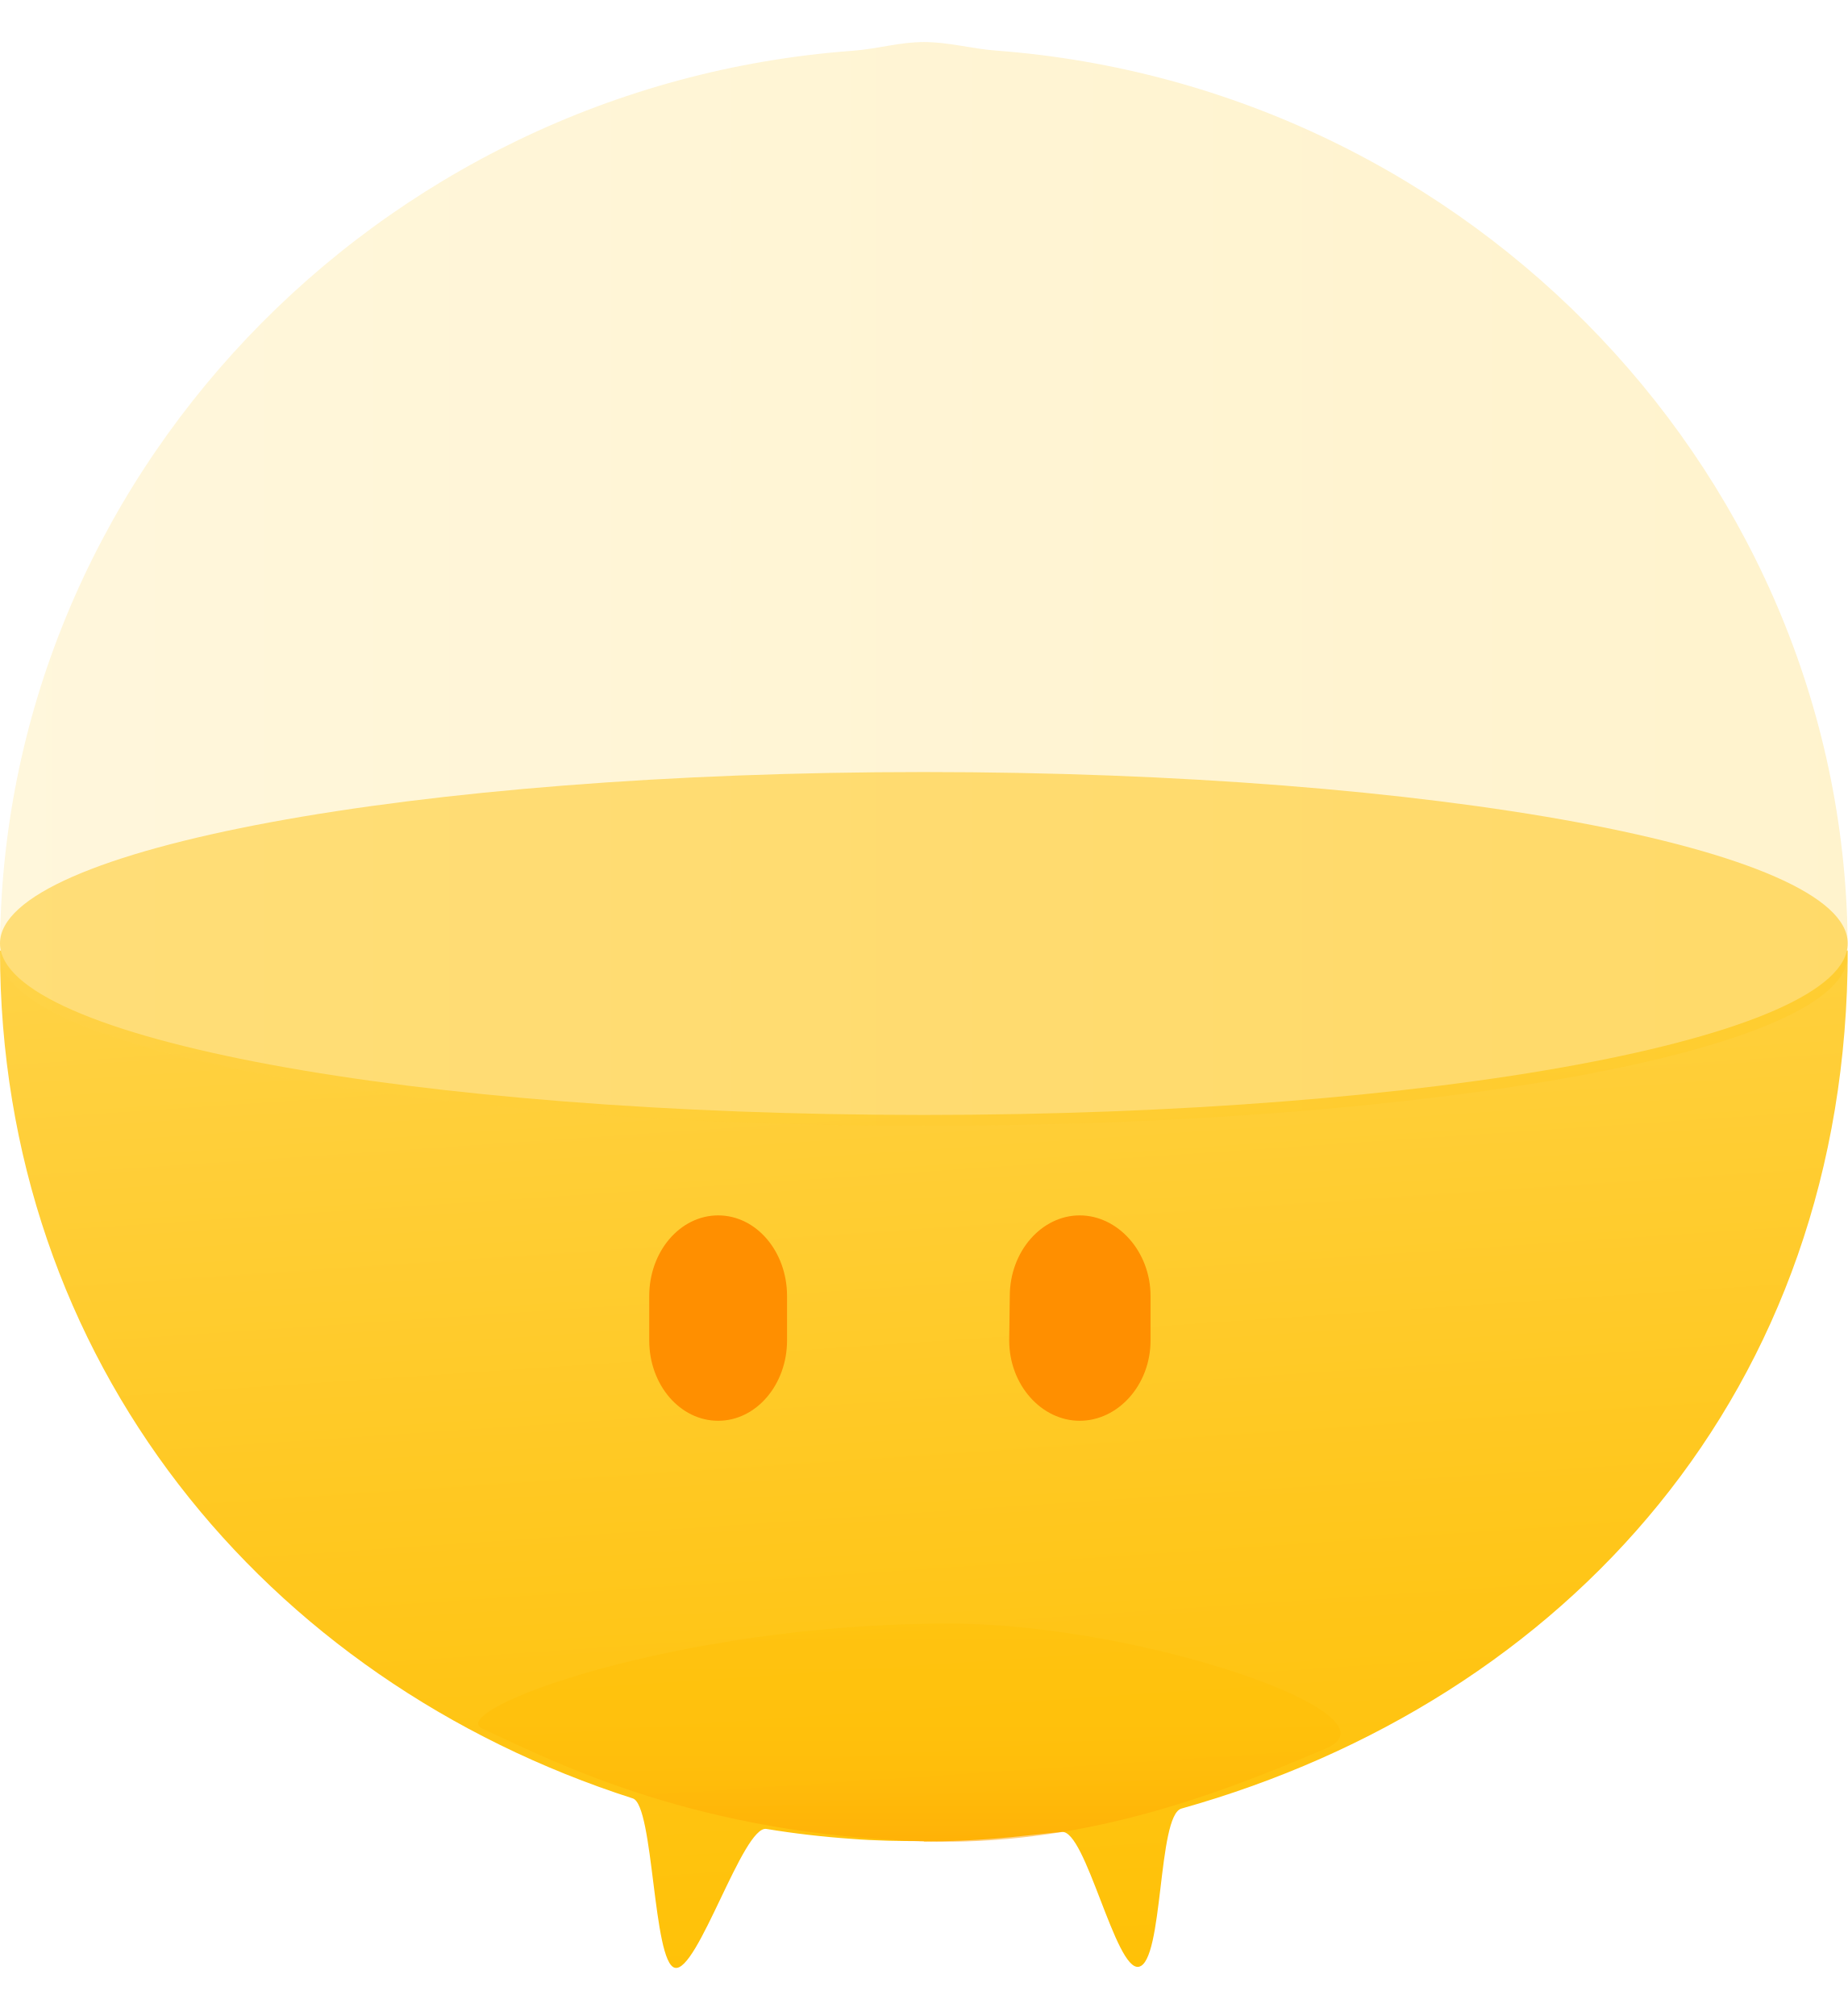
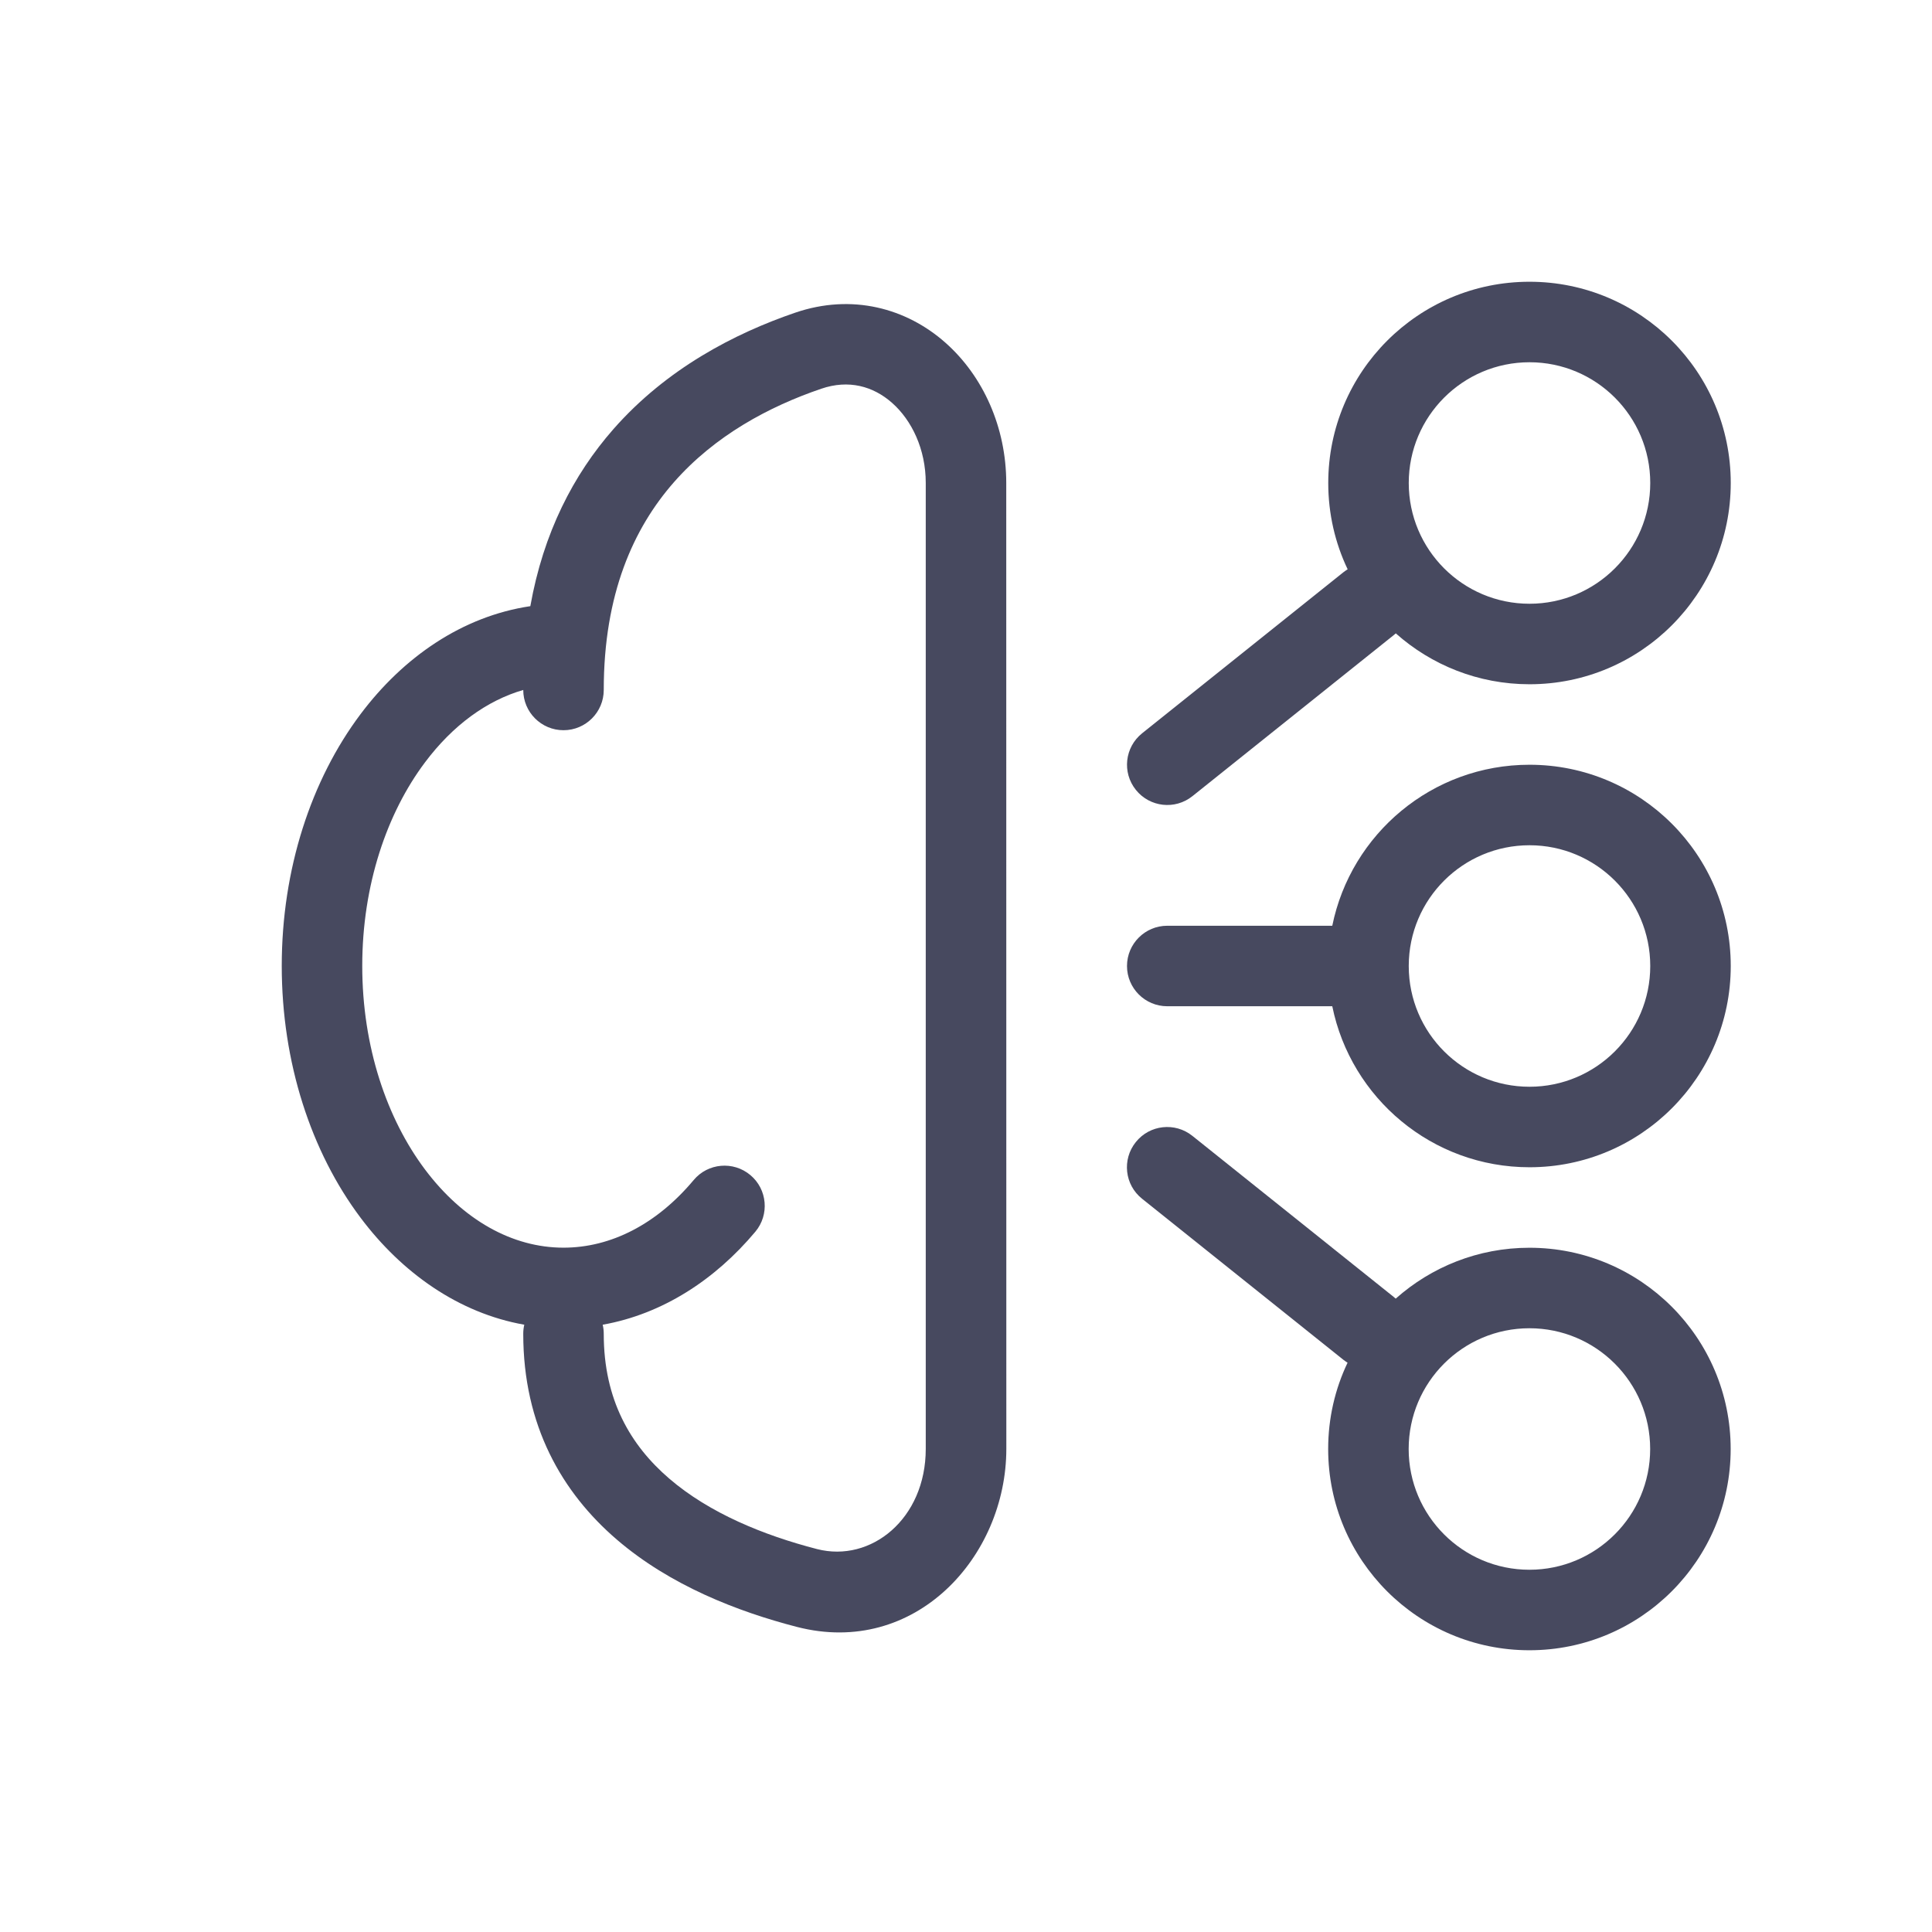
- <svg xmlns="http://www.w3.org/2000/svg" xmlns:xlink="http://www.w3.org/1999/xlink" width="22px" height="24px" viewBox="0 0 22 23" version="1.1">
-   <defs>
-     <linearGradient id="linear0" gradientUnits="userSpaceOnUse" x1="0.473" y1="-0.177" x2="0.615" y2="0.999" gradientTransform="matrix(22,0,0,12.10938,0,10.81641)">
-       <stop offset="0" style="stop-color:rgb(100%,83.529%,30.98%);stop-opacity:1;" />
-       <stop offset="0.216" style="stop-color:rgb(100%,81.569%,23.922%);stop-opacity:1;" />
-       <stop offset="0.731" style="stop-color:rgb(100%,77.255%,8.627%);stop-opacity:1;" />
-       <stop offset="1" style="stop-color:rgb(100%,75.686%,2.745%);stop-opacity:1;" />
-     </linearGradient>
-     <filter id="alpha" filterUnits="objectBoundingBox" x="0%" y="0%" width="100%" height="100%">
-       <feColorMatrix type="matrix" in="SourceGraphic" values="0 0 0 0 1 0 0 0 0 1 0 0 0 0 1 0 0 0 1 0" />
-     </filter>
-     <mask id="mask0">
-       <g filter="url(#alpha)">
-         <rect x="0" y="0" width="22" height="23" style="fill:rgb(0%,0%,0%);fill-opacity:0.2;stroke:none;" />
-       </g>
-     </mask>
-     <linearGradient id="linear1" gradientUnits="userSpaceOnUse" x1="0" y1="0.5" x2="1" y2="0.5" gradientTransform="matrix(22,0,0,12.90234,0,0)">
-       <stop offset="0" style="stop-color:rgb(100%,83.529%,30.98%);stop-opacity:1;" />
-       <stop offset="0.216" style="stop-color:rgb(100%,81.569%,23.922%);stop-opacity:1;" />
-       <stop offset="0.731" style="stop-color:rgb(100%,77.255%,8.627%);stop-opacity:1;" />
-       <stop offset="1" style="stop-color:rgb(100%,75.686%,2.745%);stop-opacity:1;" />
-     </linearGradient>
-     <clipPath id="clip1">
-       <rect x="0" y="0" width="22" height="23" />
-     </clipPath>
-     <g id="surface5" clip-path="url(#clip1)">
-       <path style=" stroke:none;fill-rule:nonzero;fill:url(#linear1);" d="M 22 10.816 C 22 5.223 17.535 0.531 11.859 0.102 C 11.578 0.082 11.289 0 11 0 C 10.711 0 10.43 0.086 10.145 0.105 C 4.469 0.527 0 5.223 0 10.816 L 0.008 10.816 C 0.008 11.164 0 10.848 0 10.867 C 0 11.996 4.926 12.902 11 12.902 C 17.074 12.902 22 12 22 10.871 C 22 10.852 21.996 11.164 21.992 10.816 Z M 22 10.816 " />
-     </g>
-     <mask id="mask1">
-       <g filter="url(#alpha)">
-         <rect x="0" y="0" width="22" height="23" style="fill:rgb(0%,0%,0%);fill-opacity:0.502;stroke:none;" />
-       </g>
-     </mask>
-     <linearGradient id="linear2" gradientUnits="userSpaceOnUse" x1="0.5" y1="-0" x2="0.5" y2="1" gradientTransform="matrix(10.05078,0,0,2.59375,5.742187,18.82812)">
-       <stop offset="0" style="stop-color:rgb(100%,75.686%,2.745%);stop-opacity:1;" />
-       <stop offset="0.421" style="stop-color:rgb(100%,74.51%,2.353%);stop-opacity:1;" />
-       <stop offset="0.694" style="stop-color:rgb(100%,71.373%,1.961%);stop-opacity:1;" />
-       <stop offset="0.923" style="stop-color:rgb(100%,65.49%,0.392%);stop-opacity:1;" />
-       <stop offset="1" style="stop-color:rgb(100%,62.745%,0%);stop-opacity:1;" />
-     </linearGradient>
-     <clipPath id="clip2">
-       <rect x="0" y="0" width="22" height="23" />
-     </clipPath>
-     <g id="surface8" clip-path="url(#clip2)">
-       <path style=" stroke:none;fill-rule:nonzero;fill:url(#linear2);" d="M 15.793 20.312 C 14.383 20.918 12.824 21.477 11 21.422 C 8.316 21.336 6.695 20.523 5.742 20.078 C 5.293 19.867 8.02 18.828 11.301 18.828 C 13.578 18.828 16.727 19.914 15.793 20.312 Z M 15.793 20.312 " />
-     </g>
-   </defs>
-   <g id="surface1">
-     <path style=" stroke:none;fill-rule:nonzero;fill:url(#linear0);" d="M 11 21.422 C 11.289 21.422 11.574 21.41 11.855 21.387 C 12.023 21.375 12.473 21.324 12.641 21.309 C 12.926 21.273 13.281 22.969 13.559 22.914 C 13.855 22.855 13.781 21.113 14.066 21.031 C 18.648 19.742 22 16.059 22 10.816 L 0 10.816 C 0 15.707 3.156 19.504 7.535 20.91 C 7.785 20.992 7.773 22.863 8.035 22.926 C 8.305 22.992 8.848 21.227 9.125 21.273 C 9.457 21.328 9.797 21.367 10.137 21.391 C 10.422 21.414 10.711 21.418 11 21.418 Z M 11 21.422 " />
-     <path style=" stroke:none;fill-rule:nonzero;fill:rgb(100%,87.843%,50.98%);fill-opacity:1;" d="M 22 10.73 C 22 9.605 17.074 8.691 11 8.691 C 4.926 8.691 0 9.605 0 10.73 C 0 11.859 4.926 12.773 11 12.773 C 17.074 12.773 22 11.859 22 10.73 Z M 22 10.73 " />
-     <use xlink:href="#surface5" mask="url(#mask0)" />
-     <use xlink:href="#surface8" mask="url(#mask1)" />
-     <path style=" stroke:none;fill-rule:nonzero;fill:rgb(100%,56.078%,0%);fill-opacity:1;" d="M 9.371 14.93 C 9.371 14.398 9.004 13.969 8.551 13.969 C 8.098 13.969 7.73 14.398 7.73 14.93 C 7.73 15.02 7.73 15.367 7.73 15.457 C 7.73 15.988 8.098 16.414 8.551 16.414 C 9.004 16.414 9.371 15.984 9.371 15.457 Z M 13.699 14.93 C 13.699 14.398 13.309 13.969 12.855 13.969 C 12.402 13.969 12.023 14.398 12.023 14.93 C 12.023 15.02 12.016 15.367 12.016 15.457 C 12.016 15.988 12.402 16.414 12.855 16.414 C 13.312 16.414 13.699 15.988 13.699 15.457 Z M 13.699 14.93 " />
+ <svg xmlns="http://www.w3.org/2000/svg" fill="none" height="24" viewBox="0 0 24 24" width="24">
+   <g clip-rule="evenodd" fill="#47495f" fill-rule="evenodd">
+     <path d="m12.5 6c0-.687-.284-1.326-.757-1.744-.483-.427-1.158-.613-1.864-.372-.752.257-1.599.695-2.26 1.448-.495.564-.869 1.286-1.031 2.198-.847.126-1.579.635-2.109 1.341-.614.818-.979 1.926-.979 3.128s.365 2.31.979 3.128c.514.685 1.219 1.185 2.034 1.329-.009.037-.013.075-.013.114 0 1.138.482 1.971 1.162 2.555.663.57 1.502.895 2.237 1.085 1.468.379 2.602-.87 2.602-2.212zm-5.013 10.457c.009.037.013.075.013.114 0 .817.331 1.382.814 1.797.499.429 1.173.704 1.835.875.671.173 1.351-.376 1.351-1.244v-12c0-.418-.173-.778-.419-.995-.236-.208-.54-.291-.879-.175-.649.221-1.322.582-1.831 1.162-.5.57-.871 1.385-.871 2.58 0 .276-.224.5-.5.5-.276 0-.5-.224-.5-.5-.452.131-.875.438-1.221.9-.472.629-.779 1.522-.779 2.528s.307 1.899.779 2.528c.472.629 1.086.972 1.721.972.591 0 1.16-.294 1.617-.84.177-.212.493-.239.704-.062.212.177.239.493.062.704-.499.595-1.152 1.023-1.896 1.155z" />
+     <path d="m16.55 11.5h-2.05c-.276 0-.5.224-.5.5s.224.5.5.5h2.05c.232 1.141 1.24 2 2.45 2 1.381 0 2.5-1.119 2.5-2.5s-1.119-2.5-2.5-2.5c-1.21 0-2.218.859-2.45 2zm.95.496c.002-.827.673-1.496 1.5-1.496.828 0 1.5.672 1.5 1.5s-.672 1.5-1.5 1.5c-.827 0-1.498-.669-1.5-1.496v-.004z" />
+     <path d="m17.338 16.132c.442-.393 1.024-.632 1.661-.632 1.381 0 2.5 1.119 2.5 2.5s-1.119 2.5-2.5 2.5-2.5-1.119-2.5-2.5c0-.384.086-.747.241-1.072-.018-.011-.036-.024-.053-.037l-2.5-2c-.216-.172-.251-.487-.078-.703.172-.216.487-.251.703-.078l2.5 2c.009.007.018.015.026.022zm1.661.368c-.828 0-1.5.672-1.5 1.5s.672 1.5 1.5 1.5 1.5-.672 1.5-1.5-.672-1.5-1.5-1.5z" />
+     <path d="m19 3.5c-1.381 0-2.5 1.119-2.5 2.5 0 .384.086.747.241 1.072-.018.011-.036.024-.053.037l-2.5 2c-.216.173-.251.487-.078.703s.487.251.703.078l2.5-2c.009-.007.018-.015.026-.022.442.393 1.024.632 1.661.632 1.381 0 2.5-1.119 2.5-2.5s-1.119-2.5-2.5-2.5zm-1.5 2.5c0-.828.672-1.5 1.5-1.5s1.5.672 1.5 1.5-.672 1.5-1.5 1.5-1.5-.672-1.5-1.5z" />
  </g>
</svg>
